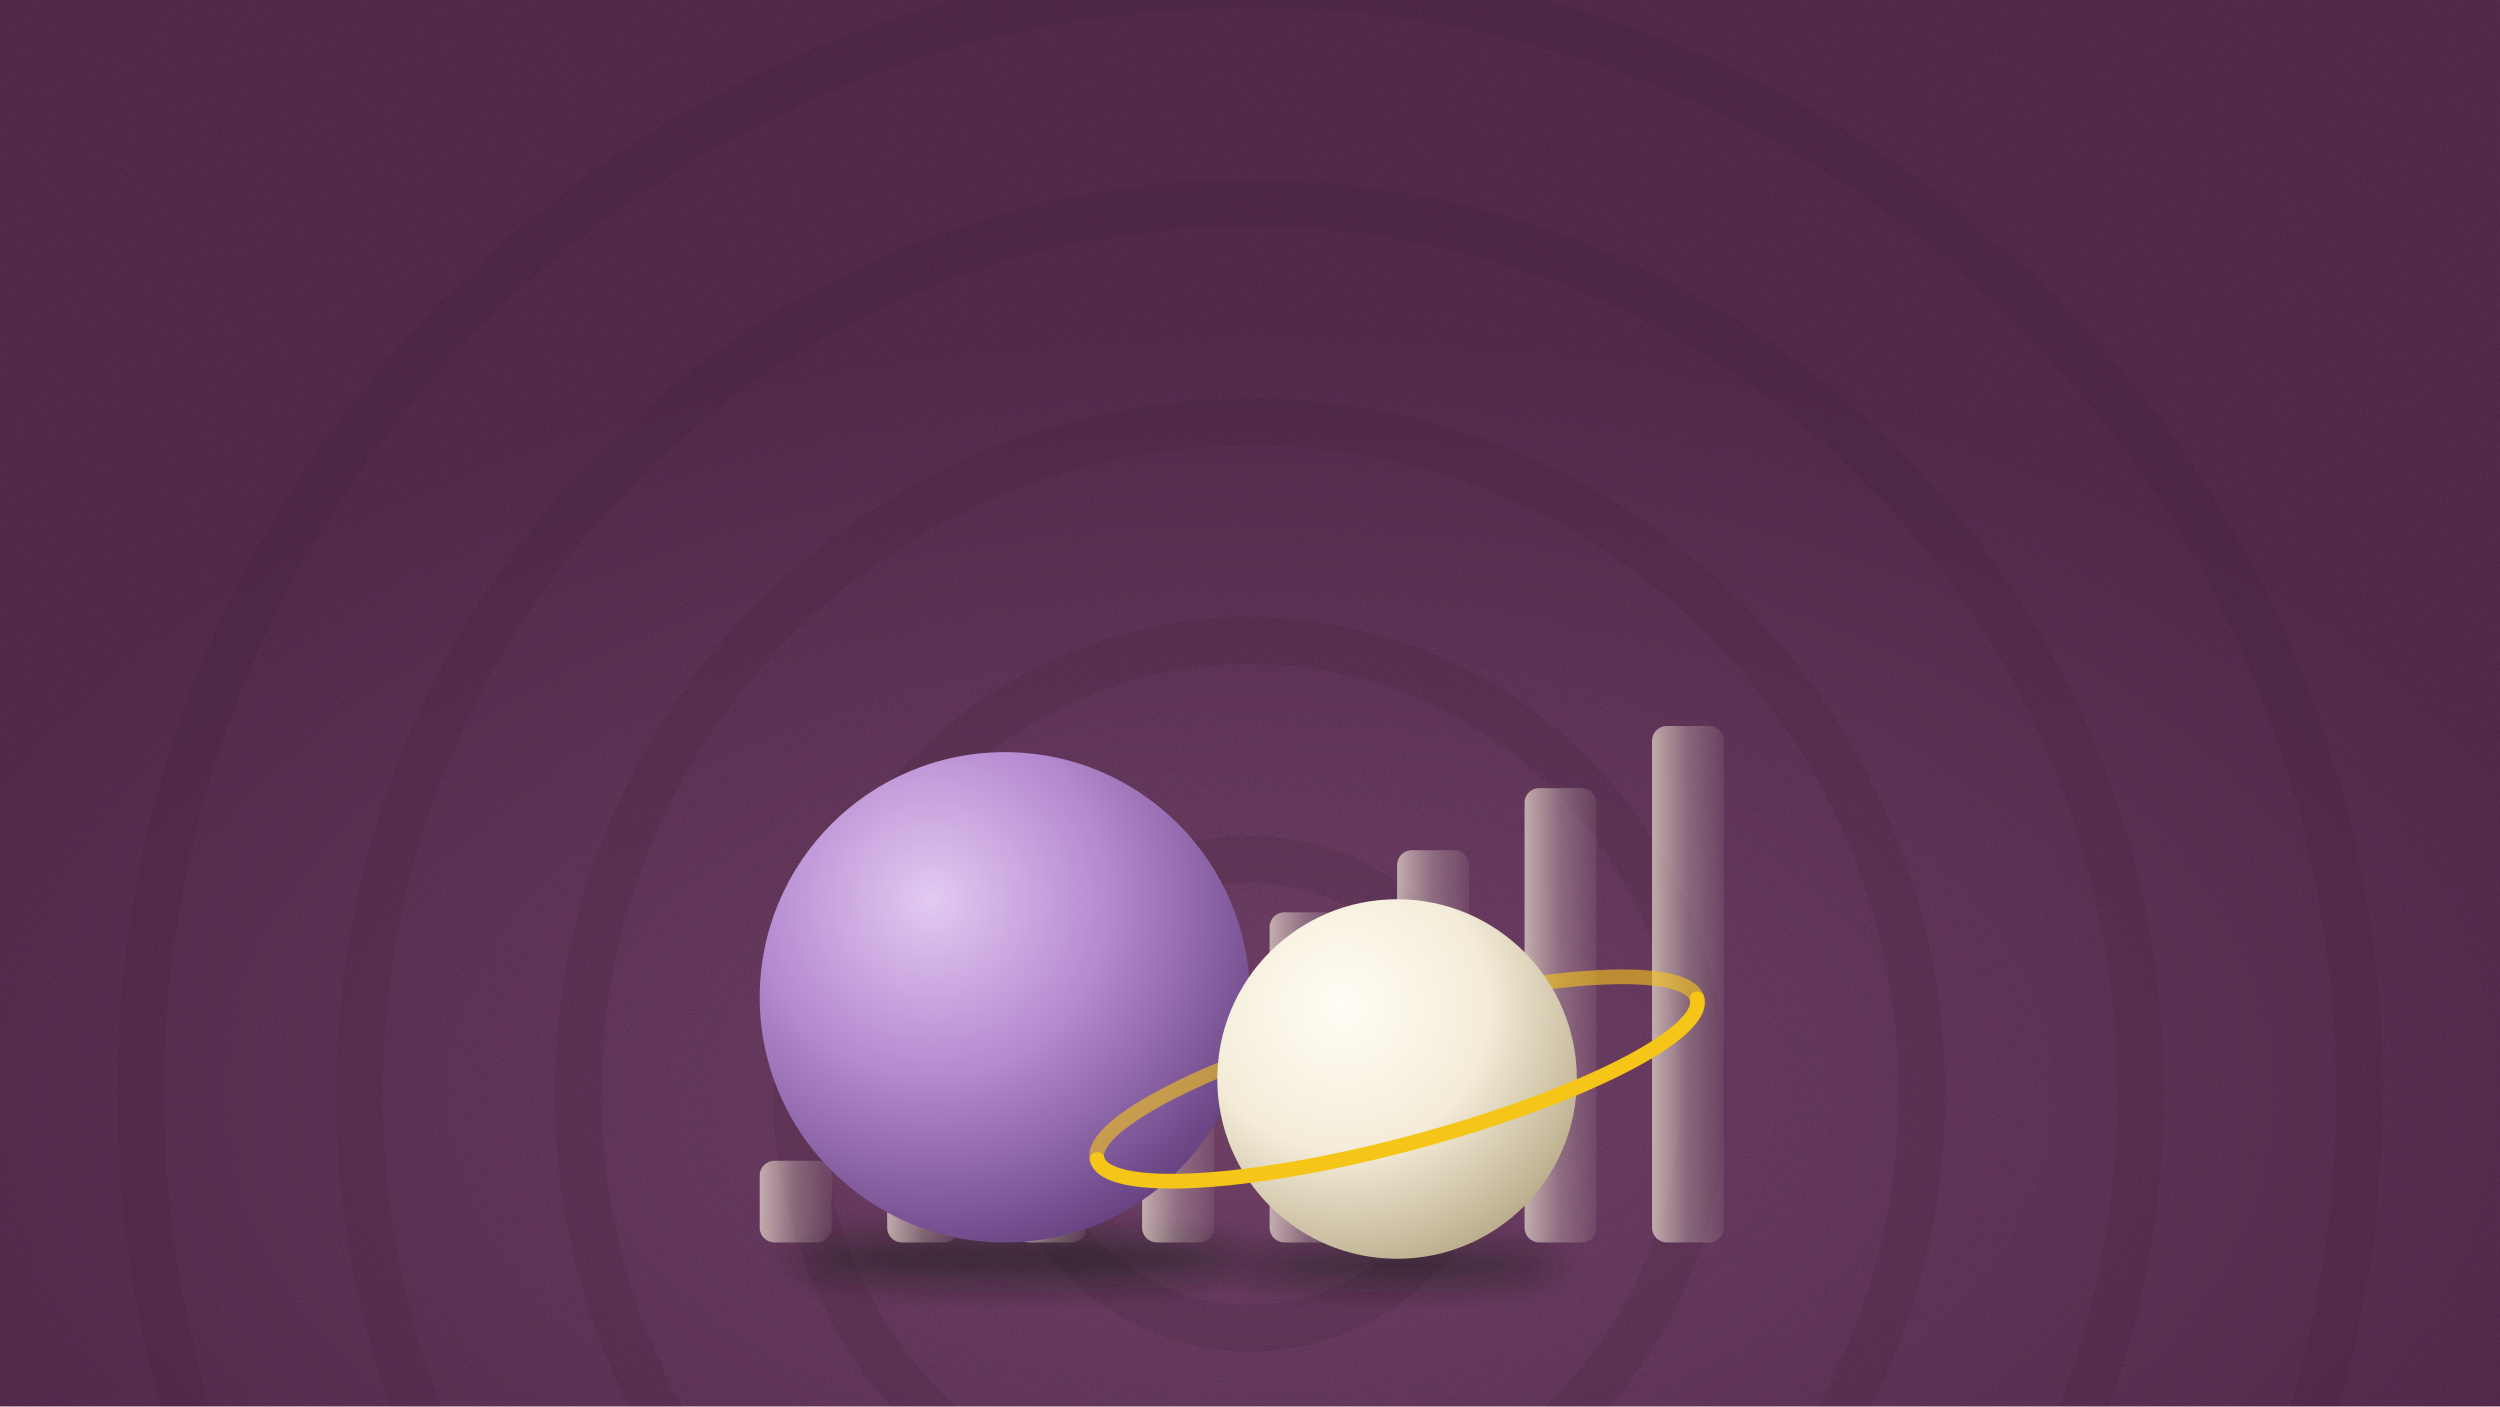
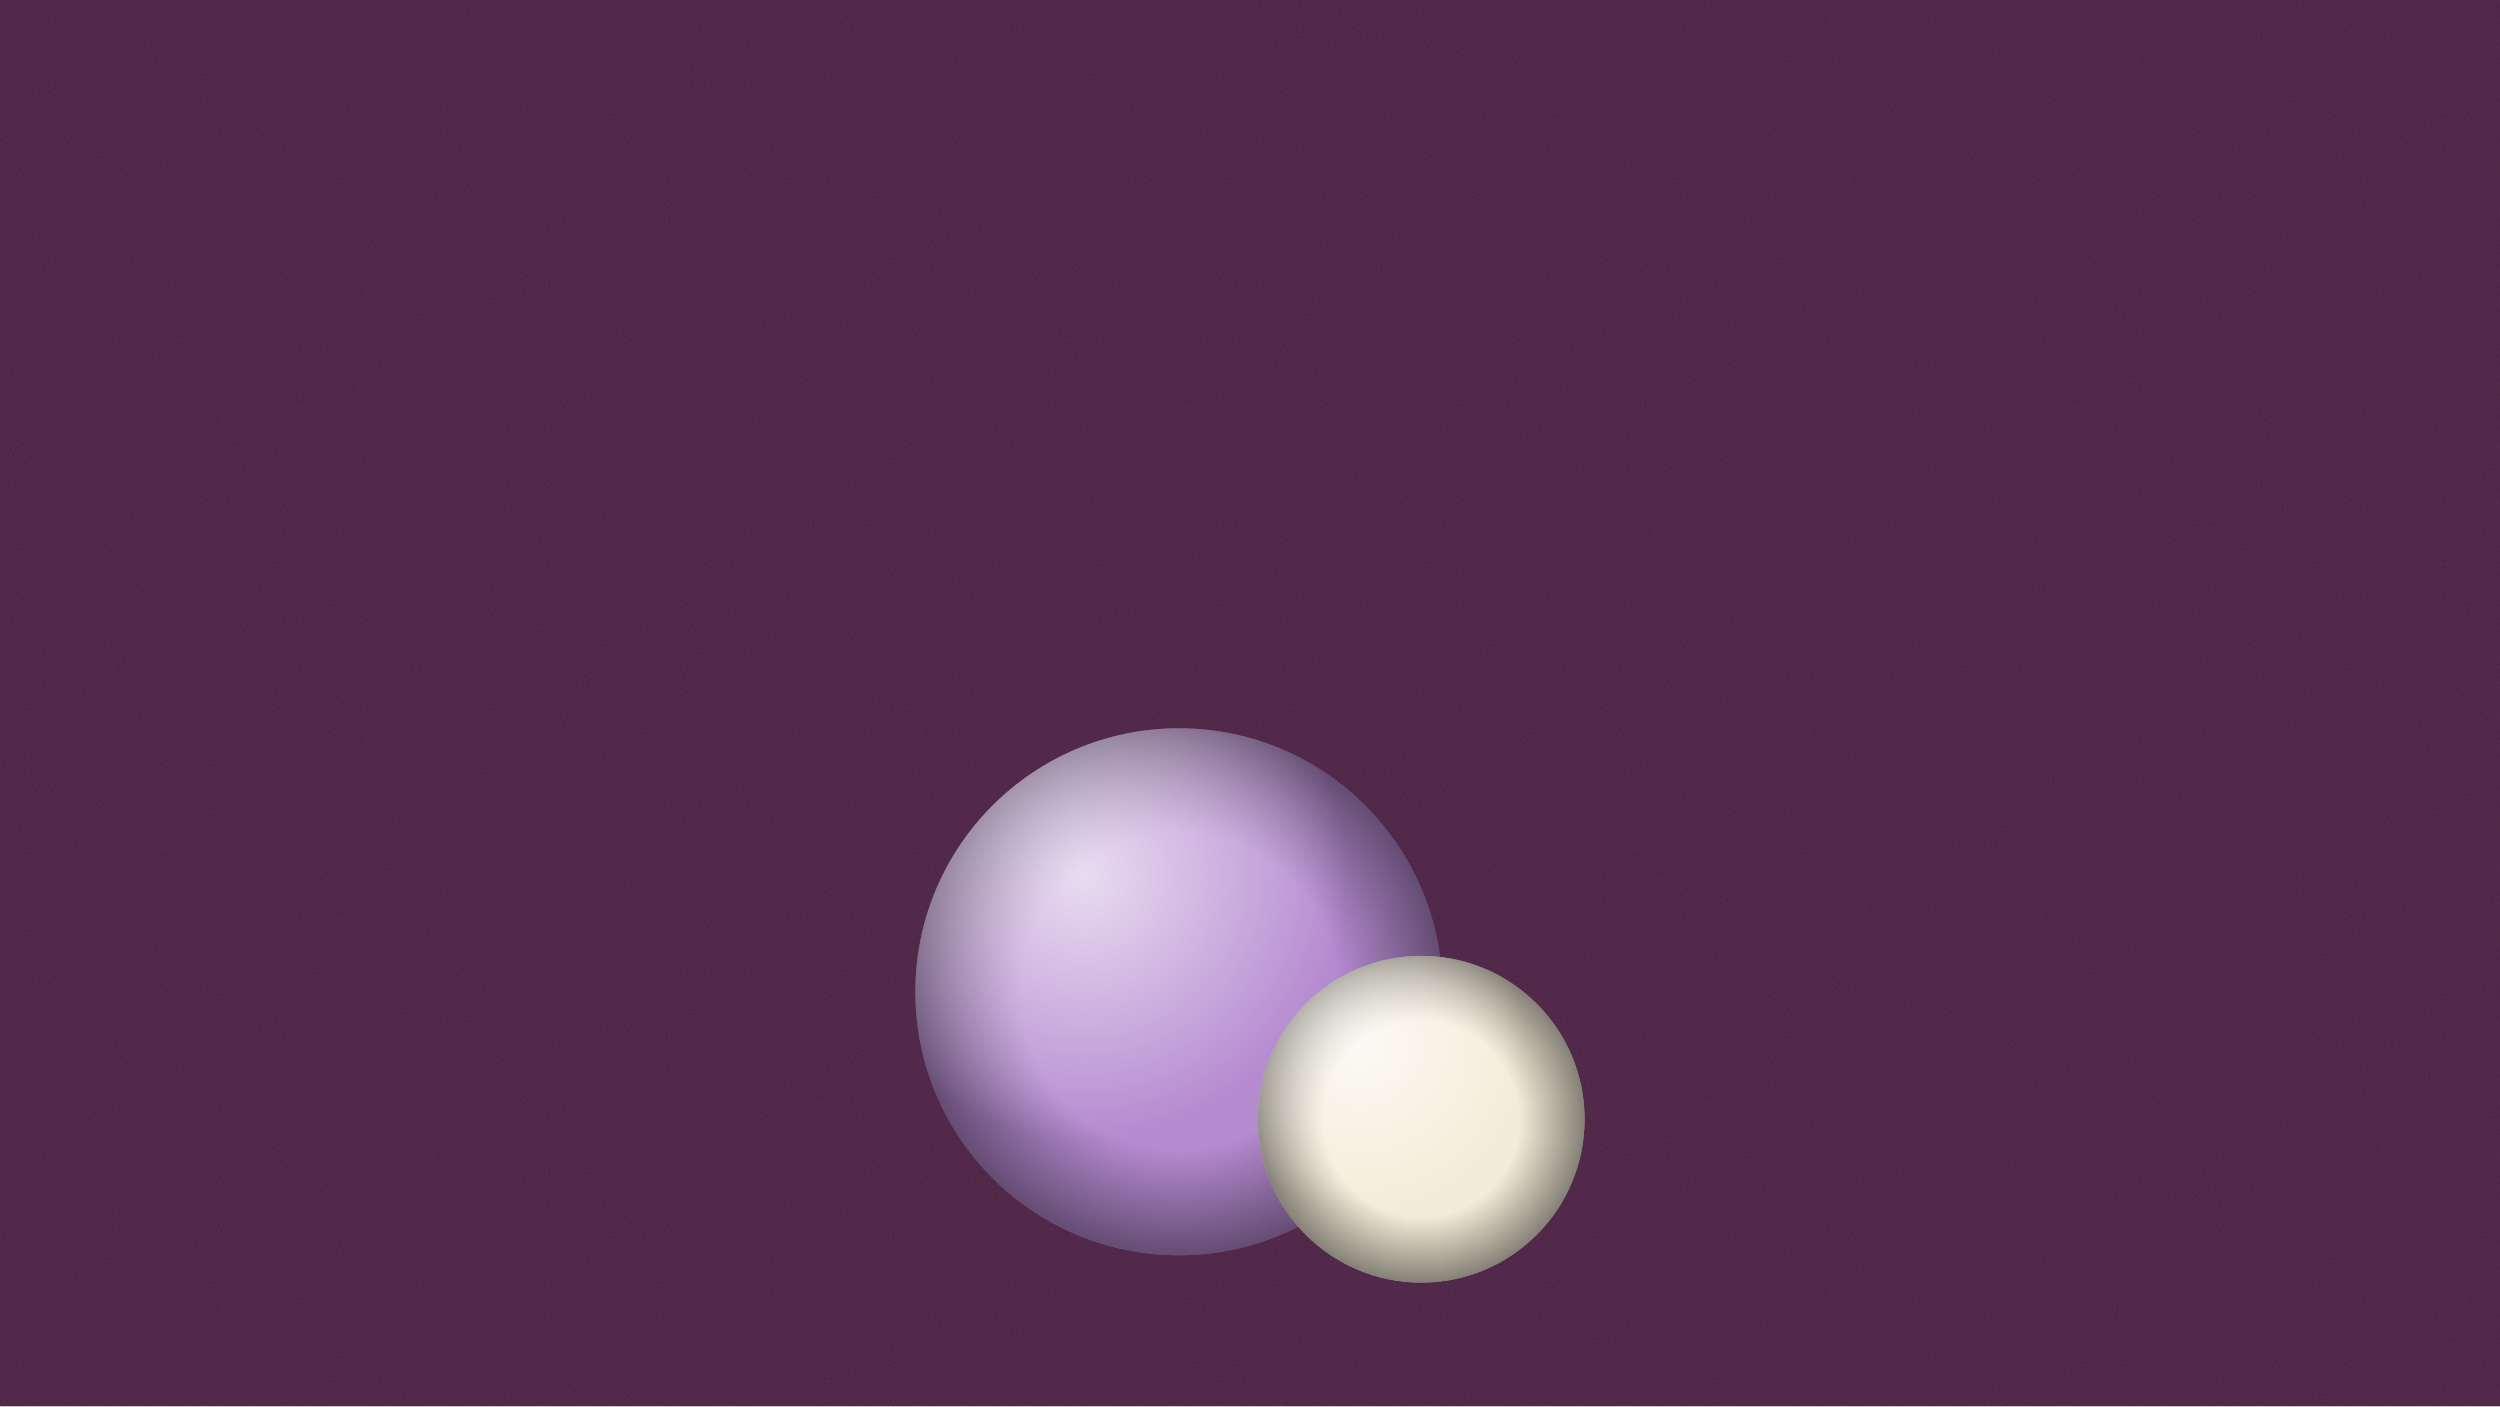
<svg xmlns="http://www.w3.org/2000/svg" viewBox="0 0 1600 900">
  <svg width="1600" height="900" viewBox="0 0 1600 900" preserveAspectRatio="xMidYMax slice">
    <defs>
      <filter id="f-grana">
        <feTurbulence type="fractalNoise" baseFrequency=".9" numOctaves="2" />
        <feColorMatrix values="0 0 0 0 0 0 0 0 0 0 0 0 0 0 0 0 0 0 .55 0" />
      </filter>
-       <radialGradient id="f-luce" cx="50%" cy="78%" r="55%">
-         <stop offset="0" stop-color="#7a4670" />
-         <stop offset="1" stop-color="#5a2d52" />
-       </radialGradient>
    </defs>
    <rect width="1600" height="900" fill="#5a2d52" />
-     <rect width="1600" height="900" fill="url(#f-luce)" />
-     <circle cx="800" cy="700" r="150" fill="none" stroke="#3a1c35" stroke-width="30" opacity=".14" />
-     <circle cx="800" cy="700" r="290" fill="none" stroke="#3a1c35" stroke-width="30" opacity=".14" />
-     <circle cx="800" cy="700" r="430" fill="none" stroke="#3a1c35" stroke-width="30" opacity=".14" />
-     <circle cx="800" cy="700" r="570" fill="none" stroke="#3a1c35" stroke-width="30" opacity=".14" />
-     <circle cx="800" cy="700" r="710" fill="none" stroke="#3a1c35" stroke-width="30" opacity=".14" />
    <rect width="1600" height="900" filter="url(#f-grana)" opacity=".35" />
  </svg>
-   <svg x="96" y="450" width="1408" height="387" viewBox="90 70 640 370" preserveAspectRatio="xMidYMin meet" overflow="hidden">
+   <svg x="96" y="450" width="1408" height="387" viewBox="392.6 437.6 457.2 384.2" preserveAspectRatio="xMidYMin meet" overflow="hidden">
    <defs>
-       <radialGradient id="s-l" cx=".35" cy=".3" r=".8">
-         <stop offset="0" stop-color="#e3c9f2" />
-         <stop offset=".45" stop-color="#b58ad0" />
-         <stop offset="1" stop-color="#5d3a78" />
-       </radialGradient>
-       <radialGradient id="s-c" cx=".35" cy=".3" r=".8">
-         <stop offset="0" stop-color="#fffdf5" />
-         <stop offset=".5" stop-color="#f4ecd8" />
-         <stop offset="1" stop-color="#b3a583" />
-       </radialGradient>
-       <radialGradient id="s-g" cx=".35" cy=".3" r=".8">
-         <stop offset="0" stop-color="#fff2a8" />
-         <stop offset=".45" stop-color="#f5c518" />
-         <stop offset="1" stop-color="#a87a00" />
-       </radialGradient>
-       <linearGradient id="s-bar">
-         <stop offset="0" stop-color="#f4ecd8" stop-opacity=".65" />
-         <stop offset=".5" stop-color="#f4ecd8" stop-opacity=".28" />
-         <stop offset="1" stop-color="#f4ecd8" stop-opacity=".08" />
-       </linearGradient>
-       <filter id="s-b" x="-30%" y="-100%" width="160%" height="300%">
-         <feGaussianBlur stdDeviation="9" />
+       <filter id="s-grana">
+         <feTurbulence type="fractalNoise" baseFrequency=".9" numOctaves="2" />
+         <feColorMatrix values="0 0 0 0 0 0 0 0 0 0 0 0 0 0 0 0 0 0 .55 0" />
      </filter>
    </defs>
-     <g fill="#11140f" opacity=".45" filter="url(#s-b)">
-       <ellipse cx="270" cy="410" rx="140" ry="16" />
-       <ellipse cx="500" cy="414" rx="100" ry="12" />
-     </g>
-     <g>
-       <rect x="110" y="350" width="44" height="50" rx="9" fill="url(#s-bar)" />
-       <rect x="188" y="312" width="44" height="88" rx="9" fill="url(#s-bar)" />
-       <rect x="266" y="274" width="44" height="126" rx="9" fill="url(#s-bar)" />
-       <rect x="344" y="236" width="44" height="164" rx="9" fill="url(#s-bar)" />
-       <rect x="422" y="198" width="44" height="202" rx="9" fill="url(#s-bar)" />
-       <rect x="500" y="160" width="44" height="240" rx="9" fill="url(#s-bar)" />
-       <rect x="578" y="122" width="44" height="278" rx="9" fill="url(#s-bar)" />
-       <rect x="656" y="84" width="44" height="316" rx="9" fill="url(#s-bar)" />
-     </g>
-     <circle cx="260" cy="250" r="150" fill="url(#s-l)" />
-     <g transform="rotate(-15 500 300)" fill="none" stroke="#f5c518" stroke-width="9" stroke-linecap="round">
-       <path d="M310 300 A190 40 0 0 1 690 300" opacity=".6" />
-     </g>
-     <circle cx="500" cy="300" r="110" fill="url(#s-c)" />
-     <g transform="rotate(-15 500 300)" fill="none" stroke="#f5c518" stroke-width="9" stroke-linecap="round">
-       <path d="M310 300 A190 40 0 0 0 690 300" />
-     </g>
+     <svg x="0" y="342" width="1600" height="558" viewBox="0 0 1600 558" overflow="hidden">
+       <radialGradient id="s-al" cx=".32" cy=".28" r=".5">
+         <stop offset="0" stop-color="#fff" stop-opacity=".7" />
+         <stop offset="1" stop-color="#fff" stop-opacity="0" />
+       </radialGradient>
+       <radialGradient id="s-ao" cx=".5" cy=".5" r=".5">
+         <stop offset=".6" stop-color="#000" stop-opacity="0" />
+         <stop offset="1" stop-color="#000" stop-opacity=".45" />
+       </radialGradient>
+       <circle cx="576.0" cy="279.0" r="167.4" fill="#b58ad0" />
+       <circle cx="576.0" cy="279.0" r="167.4" fill="url(#s-ao)" />
+       <circle cx="576.0" cy="279.0" r="167.4" fill="url(#s-al)" />
+       <circle cx="730.0" cy="360.0" r="103.8" fill="#f4ecd8" />
+       <circle cx="730.0" cy="360.0" r="103.8" fill="url(#s-ao)" />
+       <circle cx="730.0" cy="360.0" r="103.8" fill="url(#s-al)" />
+     </svg>
  </svg>
</svg>
